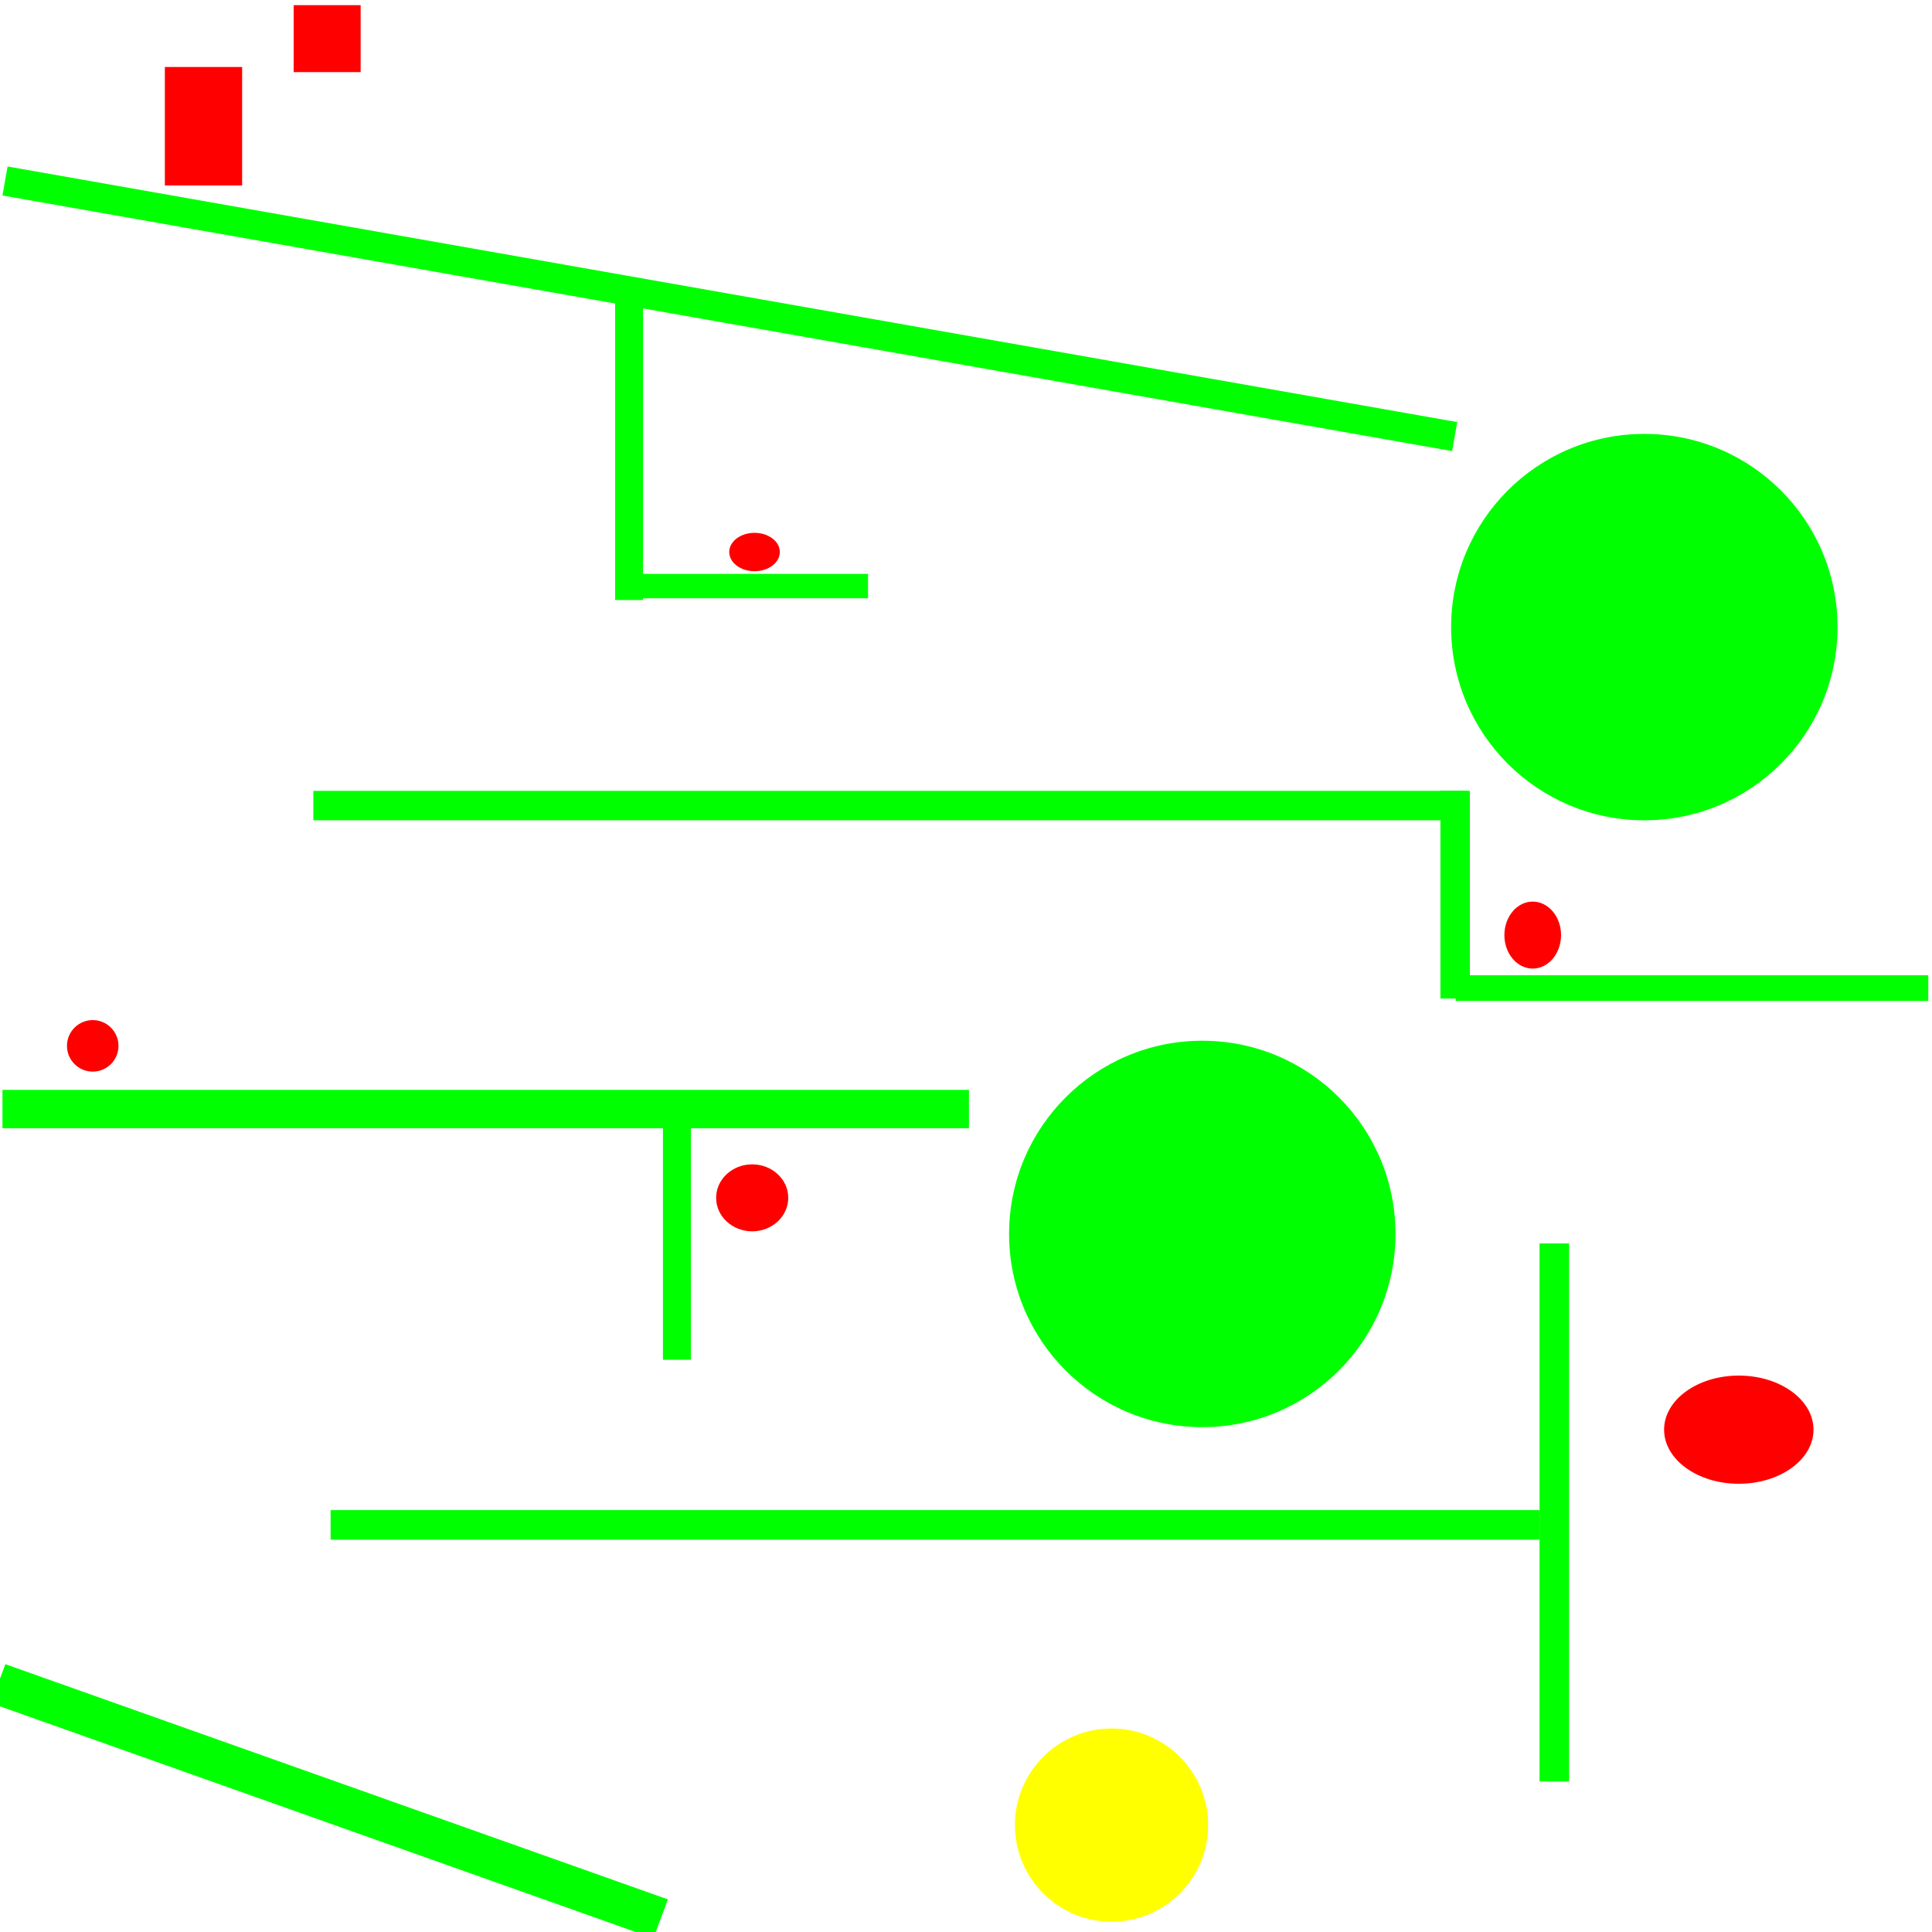
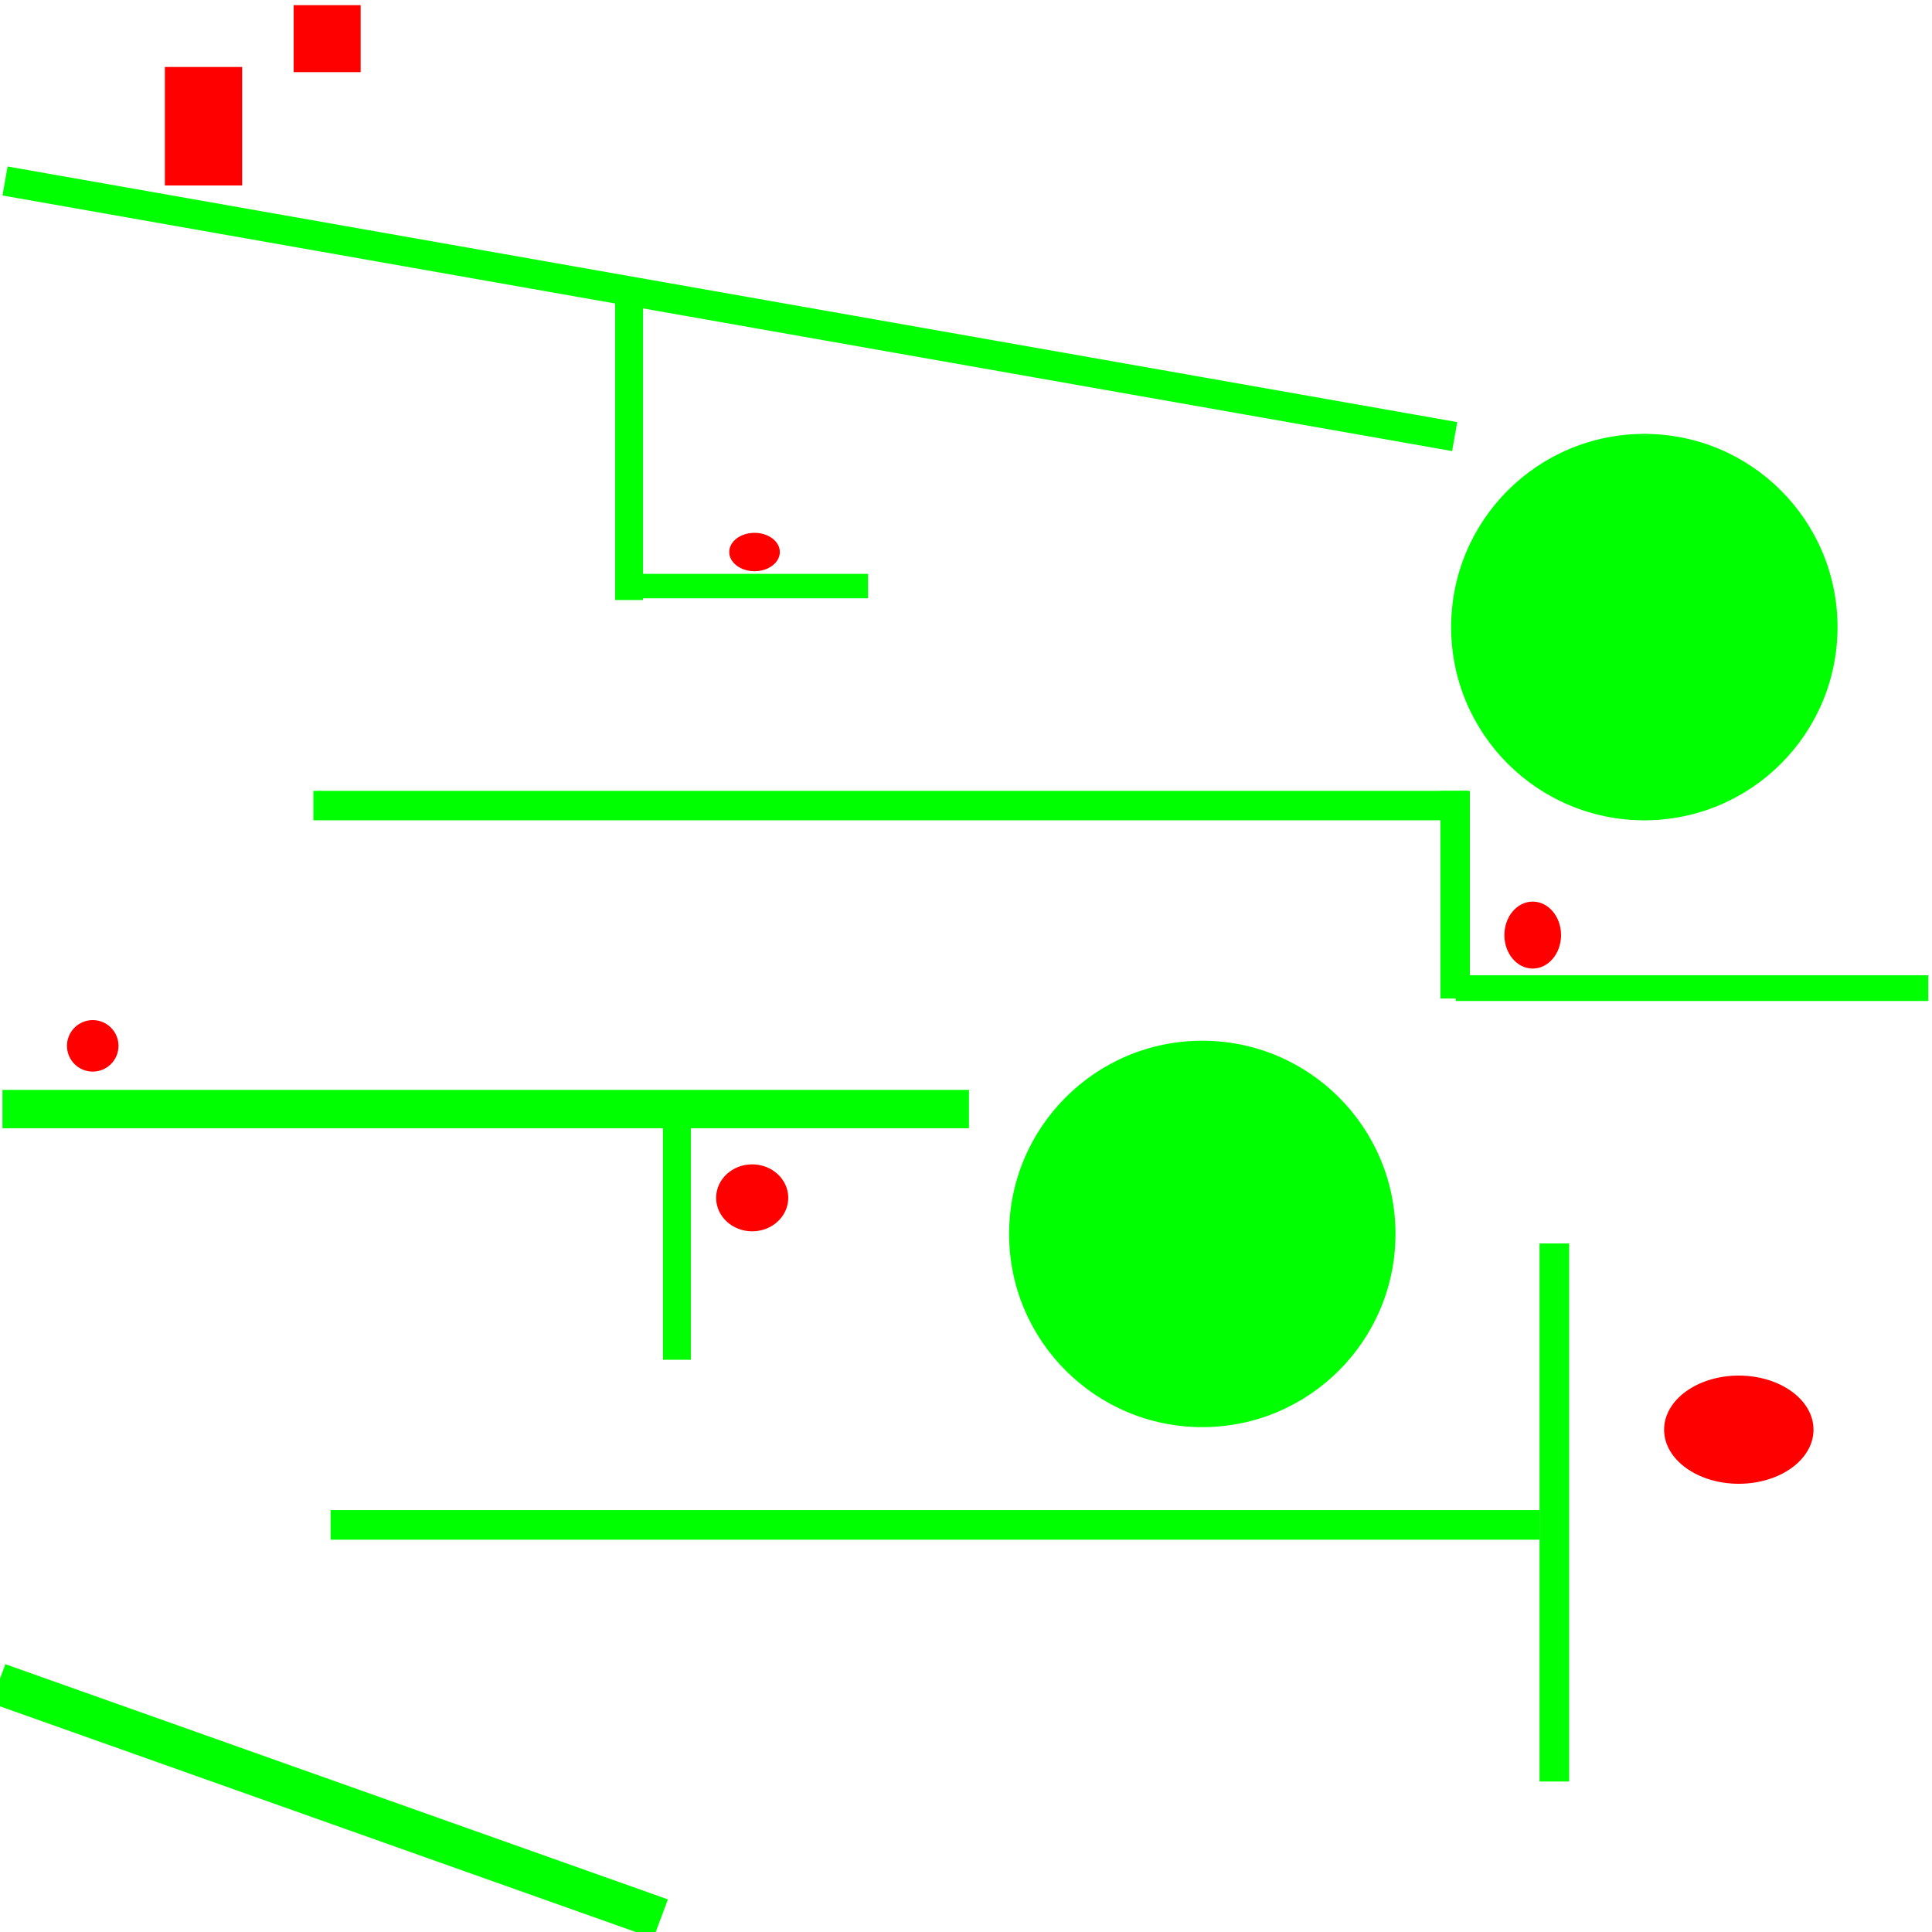
<svg xmlns="http://www.w3.org/2000/svg" width="3000" height="3000" id="svg3108" version="1.1">
  <defs id="defs3110" />
  <g id="layer1" transform="translate(0,1947.638)">
    <rect style="fill:#00ff00" id="rect3116" width="2285.714" height="45.714" x="-281.707" y="-1665.512" transform="matrix(0.9848077,0.1736482,-0.1736482,0.9848077,0,0)" class="platform" />
    <rect style="fill:#00ff00" id="rect3118" width="1793.03" height="45.714" x="486.582" y="-719.59" class="platform" />
-     <path style="fill:#00ff00" id="path3122" d="m 2891.429,954.286 c 0,100.989 -99.777,182.857 -222.857,182.857 -123.081,0 -222.857,-81.868 -222.857,-182.857 0,-100.989 99.776,-182.857 222.857,-182.857 123.081,0 222.857,81.868 222.857,182.857 z" transform="matrix(1.346154,0,0,1.640625,-1038.996,-2539.501)" class="grab" />
+     <path style="fill:#00ff00" id="path3122" d="m 2891.429,954.286 a 222.857,182.857 0 1 1 -445.714,0 222.857,182.857 0 1 1 445.714,0 z" transform="matrix(1.346154,0,0,1.640625,-1038.996,-2539.501)" class="grab" />
    <rect style="fill:#00ff00" id="rect3143" width="45.714" height="322.482" x="2236.693" y="-719.607" class="platform" />
    <rect style="fill:#00ff00" id="rect3145" width="733.862" height="40" x="2260.359" y="-433.294" class="platform" />
    <rect style="fill:#00ff00" id="rect3147" width="43.344" height="465.947" x="955.153" y="-1481.876" class="platform" />
    <rect style="fill:#00ff00" id="rect3149" width="387.307" height="37.926" x="960.571" y="-1056.564" class="platform" />
    <rect style="fill:#00ff00" id="rect3151" width="1500.783" height="59.598" x="3.831" y="-255.279" class="platform" />
-     <path style="fill:#00ff00" id="path3155" d="m 2087.948,1856.418 c 0,104.735 -79.759,189.639 -178.146,189.639 -98.387,0 -178.146,-84.904 -178.146,-189.639 0,-104.735 79.759,-189.639 178.146,-189.639 98.387,0 178.146,84.904 178.146,189.639 z" transform="matrix(1.684012,0,0,1.581951,-1349.21,-2968.346)" class="grab" />
+     <path style="fill:#00ff00" id="path3155" d="m 2087.948,1856.418 a 178.146,189.639 0 1 1 -356.292,0 178.146,189.639 0 1 1 356.292,0 z" transform="matrix(1.684012,0,0,1.581951,-1349.21,-2968.346)" class="grab" />
    <rect style="fill:#00ff00" id="rect3157" width="45.973" height="835.498" x="2390.604" y="-16.833" class="platform" />
    <rect style="fill:#00ff00" id="rect3159" width="1877.237" height="45.973" x="513.367" y="2344.882" transform="translate(0,-1947.638)" class="platform" />
    <rect style="fill:#00ff00" id="rect3161" width="1091.694" height="64.459" x="230.367" y="597.129" transform="matrix(0.9423818,0.3345393,-0.3496232,0.9368904,0,0)" class="platform" />
    <rect style="fill:#00ff00" id="rect3168" width="43.344" height="379.259" x="1029.418" y="-215.447" class="platform" />
-     <path style="fill:#ff0000" id="path3263" d="m 1210.921,857.185 c 0,16.457 -17.587,29.799 -39.28,29.799 -21.694,0 -39.281,-13.341 -39.281,-29.799 0,-16.457 17.587,-29.799 39.281,-29.799 21.694,0 39.28,13.341 39.28,29.799 z" transform="translate(0,-1947.638)" cooldown="3000" class="powerup" obj_id="12" />
-     <path style="fill:#ff0000" id="path3265" d="m 2424,1452 c 0,28.719 -19.7,52 -44,52 -24.3,0 -44,-23.281 -44,-52 0,-28.719 19.7,-52 44,-52 24.3,0 44,23.281 44,52 z" transform="translate(0,-1947.638)" cooldown="5000" obj_id="13" class="powerup" />
-     <path style="fill:#ff0000" id="path3267" d="m 184,1624 c 0,22.091 -17.909,40 -40,40 -22.091,0 -40,-17.909 -40,-40 0,-22.091 17.909,-40 40,-40 22.091,0 40,17.909 40,40 z" transform="translate(0,-1947.638)" cooldown="11000" class="powerup" obj_id="11" />
-     <path style="fill:#ff0000" id="path3269" d="m 1224,1860 c 0,28.719 -25.072,52 -56,52 -30.928,0 -56,-23.281 -56,-52 0,-28.719 25.072,-52 56,-52 30.928,0 56,23.281 56,52 z" transform="translate(0,-1947.638)" cooldown="10000" class="powerup" obj_id="11" />
-     <path style="fill:#ff0000" id="path3271" d="m 2816,2220 c 0,46.392 -51.935,84 -116,84 -64.065,0 -116,-37.608 -116,-84 0,-46.392 51.935,-84 116,-84 64.065,0 116,37.608 116,84 z" transform="translate(0,-1947.638)" cooldown="5000" class="powerup" obj_id="12" />
+     <path style="fill:#ff0000" id="path3263" d="m 1210.921,857.185 a 39.28,29.799 0 1 1 -78.561,0 39.28,29.799 0 1 1 78.561,0 z" transform="translate(0,-1947.638)" cooldown="3000" class="powerup" obj_id="12" />
+     <path style="fill:#ff0000" id="path3265" d="m 2424,1452 a 44,52 0 1 1 -88,0 44,52 0 1 1 88,0 z" transform="translate(0,-1947.638)" cooldown="5000" obj_id="13" class="powerup" />
+     <path style="fill:#ff0000" id="path3267" d="m 184,1624 a 40,40 0 1 1 -80,0 40,40 0 1 1 80,0 z" transform="translate(0,-1947.638)" cooldown="11000" class="powerup" obj_id="11" />
+     <path style="fill:#ff0000" id="path3269" d="m 1224,1860 a 56,52 0 1 1 -112,0 56,52 0 1 1 112,0 z" transform="translate(0,-1947.638)" cooldown="10000" class="powerup" obj_id="11" />
+     <path style="fill:#ff0000" id="path3271" d="m 2816,2220 a 116,84 0 1 1 -232,0 116,84 0 1 1 232,0 z" transform="translate(0,-1947.638)" cooldown="5000" class="powerup" obj_id="12" />
    <rect style="fill:#ff0000" id="rect3321" width="120" height="184" x="256" y="104" transform="translate(0,-1947.638)" class="spawnpoint" />
    <rect style="fill:#ff0000" id="rect3323" width="104" height="104" x="456" y="8" transform="translate(0,-1947.638)" class="spawnpoint" />
-     <path style="fill:#ffff00" id="path3002" d="m 1880,2740 a 188,164 0 1 1 -376,0 188,164 0 1 1 376,0 z" transform="matrix(0.7978723,0,0,0.9146342,376,-1619.735)" class="banana" />
  </g>
</svg>
